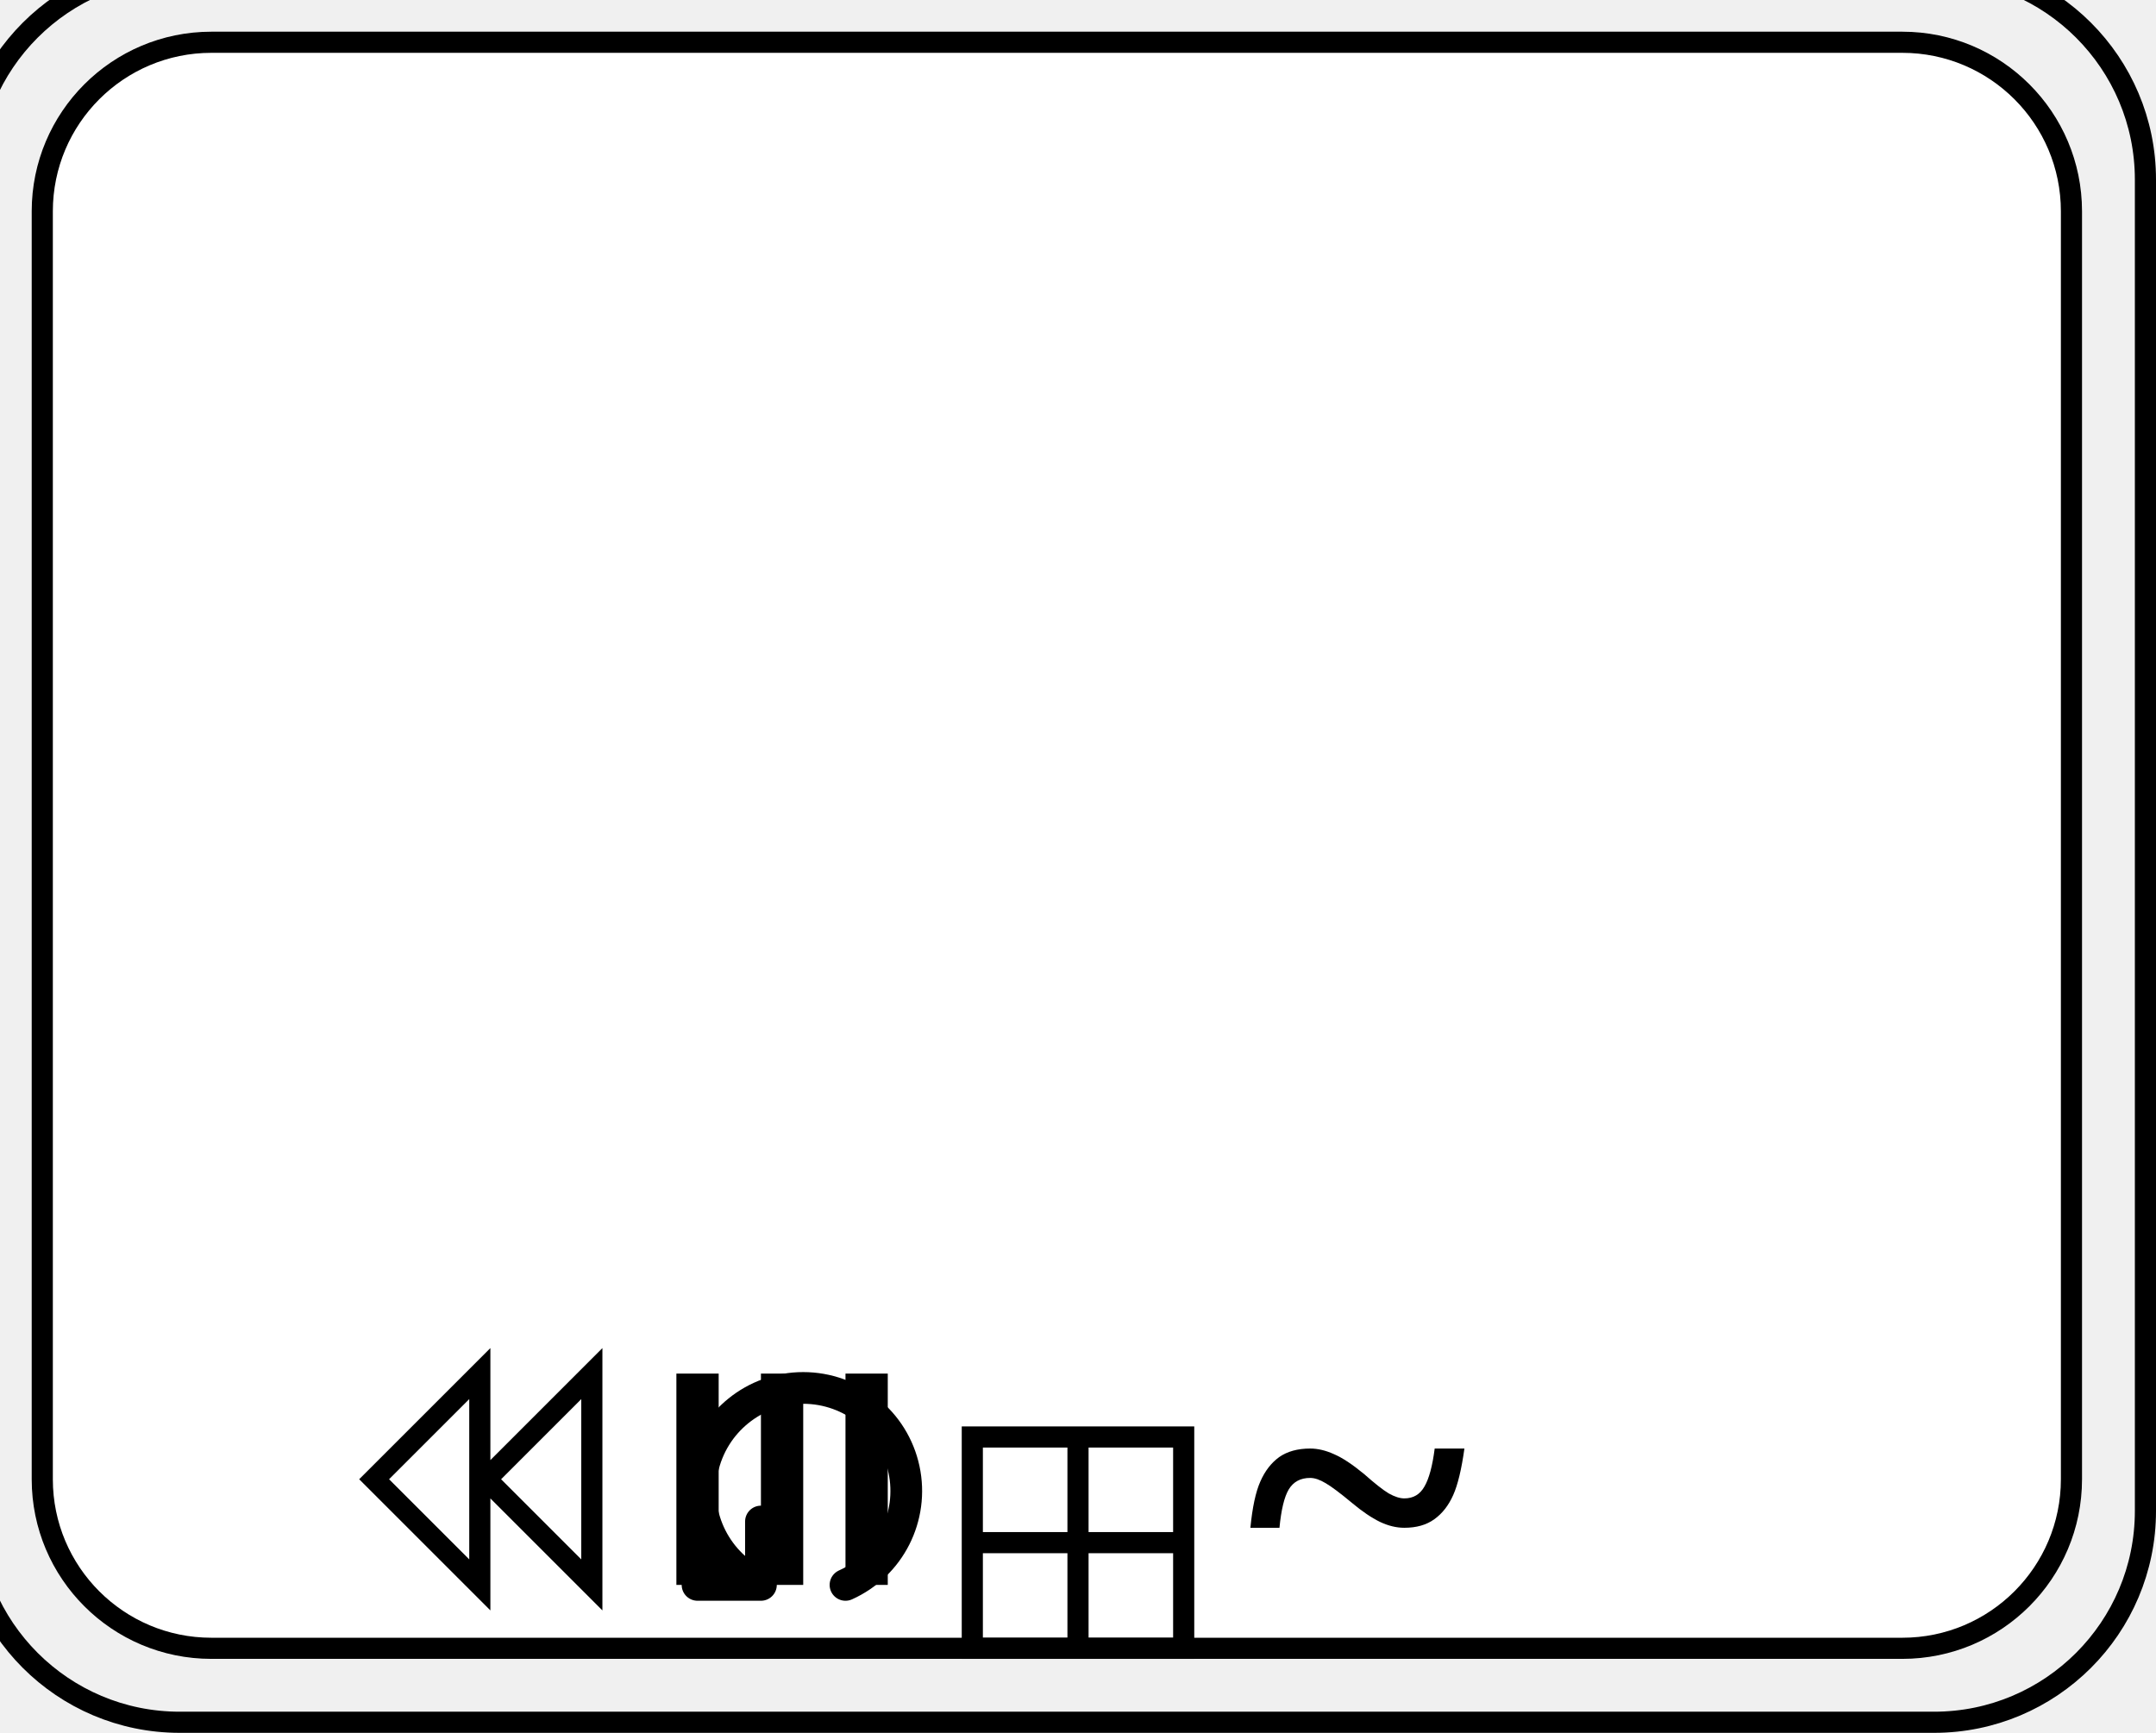
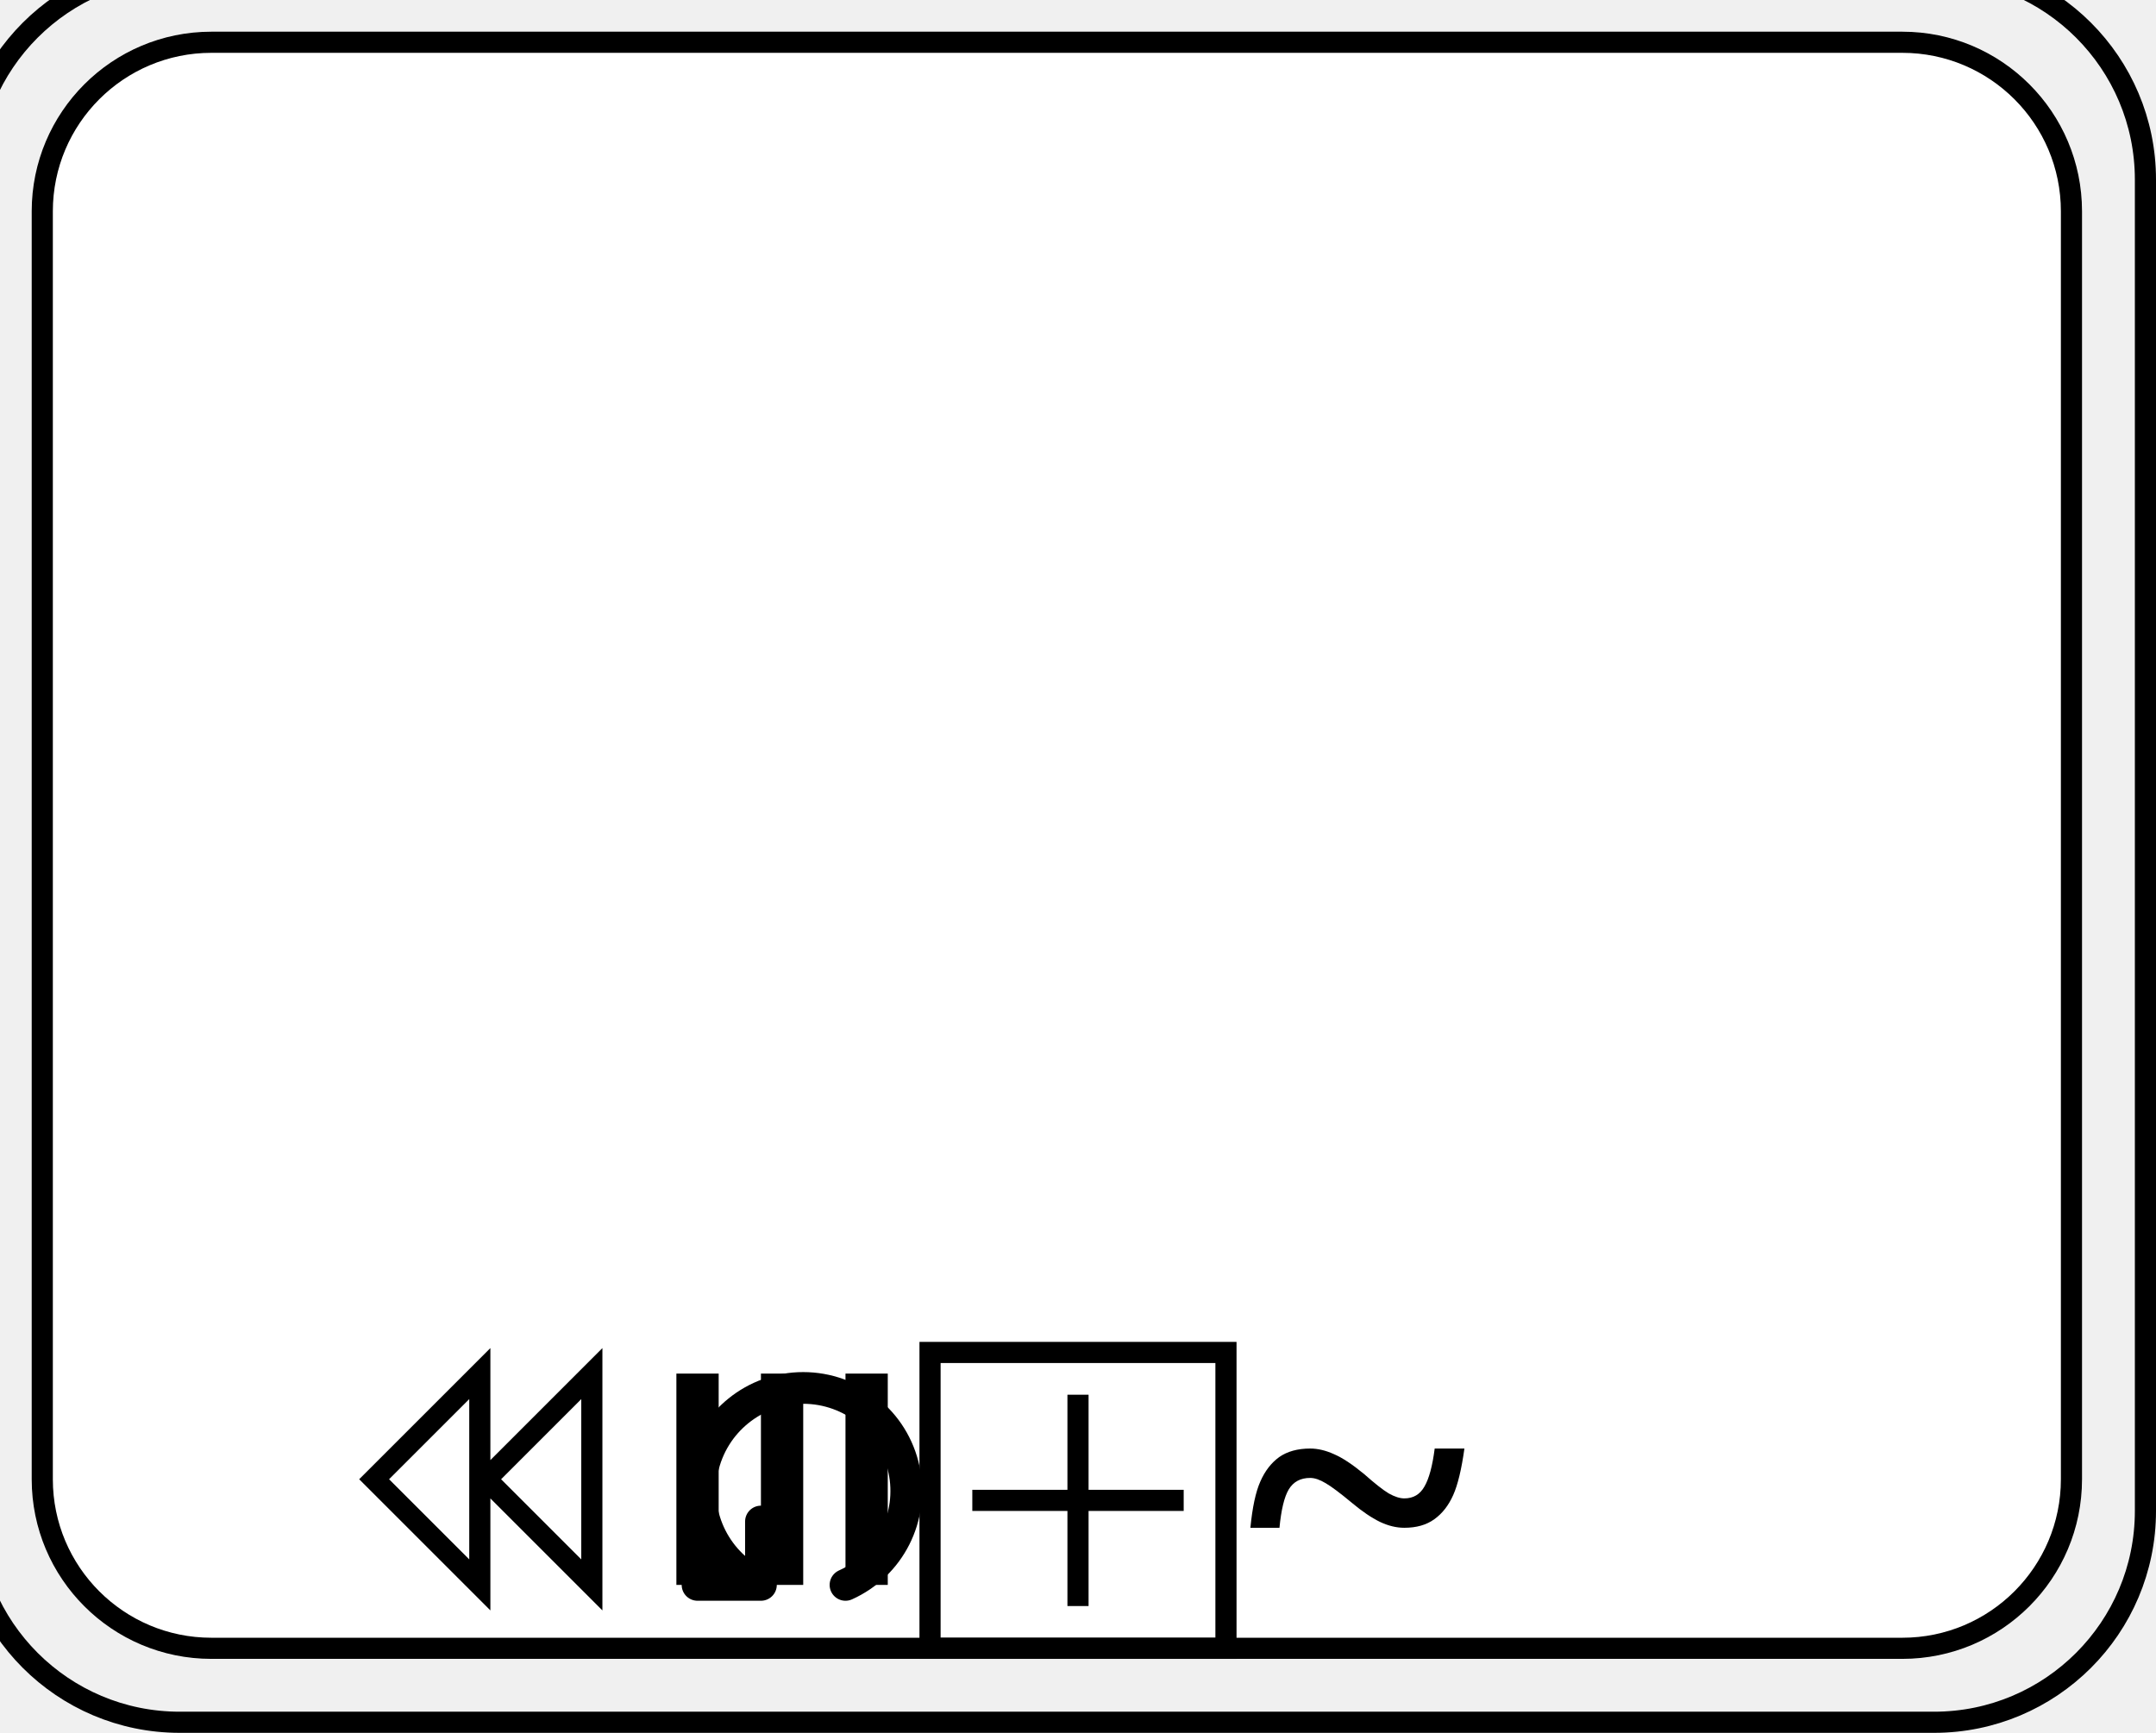
<svg xmlns="http://www.w3.org/2000/svg" xmlns:ns1="http://www.b3mn.org/oryx" width="102" height="82" version="1.0">
  <defs />
  <ns1:magnets>
    <ns1:magnet ns1:cx="2" ns1:cy="40" ns1:anchors="left" />
    <ns1:magnet ns1:cx="50" ns1:cy="78" ns1:anchors="bottom" />
    <ns1:magnet ns1:cx="98" ns1:cy="40" ns1:anchors="right" />
    <ns1:magnet ns1:cx="50" ns1:cy="2" ns1:anchors="top" />
    <ns1:magnet ns1:cx="50" ns1:cy="40" ns1:default="yes" />
  </ns1:magnets>
  <g pointer-events="fill" ns1:minimumSize="80 60" ns1:maximumSize="200 160">
    <rect id="border" ns1:resize="vertical horizontal" x="-1.5" y="-1.5" width="103" height="83" rx="10" ry="10" stroke="black" stroke-width="1" fill="none" />
    <rect id="taskrect" ns1:anchors="bottom top right left" x="2" y="2" width="96" height="76" rx="8" ry="8" stroke="black" stroke-width="1" fill="white" />
    <text font-size="14" id="acttext" x="50" y="40" ns1:align="middle center" ns1:fittoelem="taskrect" stroke="black">
		</text>
    <a id="u" target="_blank">
      <g id="b" ns1:anchors="bottom">
-         <rect ns1:anchors="bottom" x="46" y="68" width="10" height="10" fill="none" stroke="black" stroke-width="1" />
-         <path ns1:anchors="bottom" fill="none" stroke="black" d="M51 68 v10 M 46 73 h10" stroke-width="1" />
+         <rect ns1:anchors="bottom" x="44" y="64" width="14" height="14" fill="none" stroke="black" stroke-width="1" />
+         <path ns1:anchors="bottom" fill="none" stroke="black" d="M51 66 v10 M 46 71 h10" stroke-width="1" />
      </g>
    </a>
    <g id="none" />
    <g id="loop">
      <path ns1:anchors="bottom" style="opacity:1;fill:none;fill-opacity:1;stroke:#000000;stroke-width:1.5;stroke-linecap:round;stroke-linejoin:round;stroke-miterlimit:2.1;stroke-dasharray:none;stroke-opacity:1" id="path2396" d="M 50.5,72 L 50.5,75 L 47.5,75 M 50.5,75 A 4.875,4.875 0 1 1 54.5,75" transform="translate(-14.5,0)" />
    </g>
    <g id="multiple">
      <path ns1:anchors="bottom" fill="none" stroke="black" d="M47 65 v10 M51 65 v10 M55 65 v10" stroke-width="2" transform="translate(-14 0)" />
    </g>
    <g id="adhoc">
      <text ns1:anchors="bottom" x="51" y="77" font-size="20" font-weight="bold" transform="translate(8,0)">~</text>
    </g>
    <g id="compensation">
      <path ns1:anchors="bottom" fill="none" stroke="black" d="M 51 70 L 56 65 L 56 75z M45.7 70 L50.7 75 L 50.7 65z" stroke-width="1" transform="translate(-28,0)" />
    </g>
  </g>
</svg>
